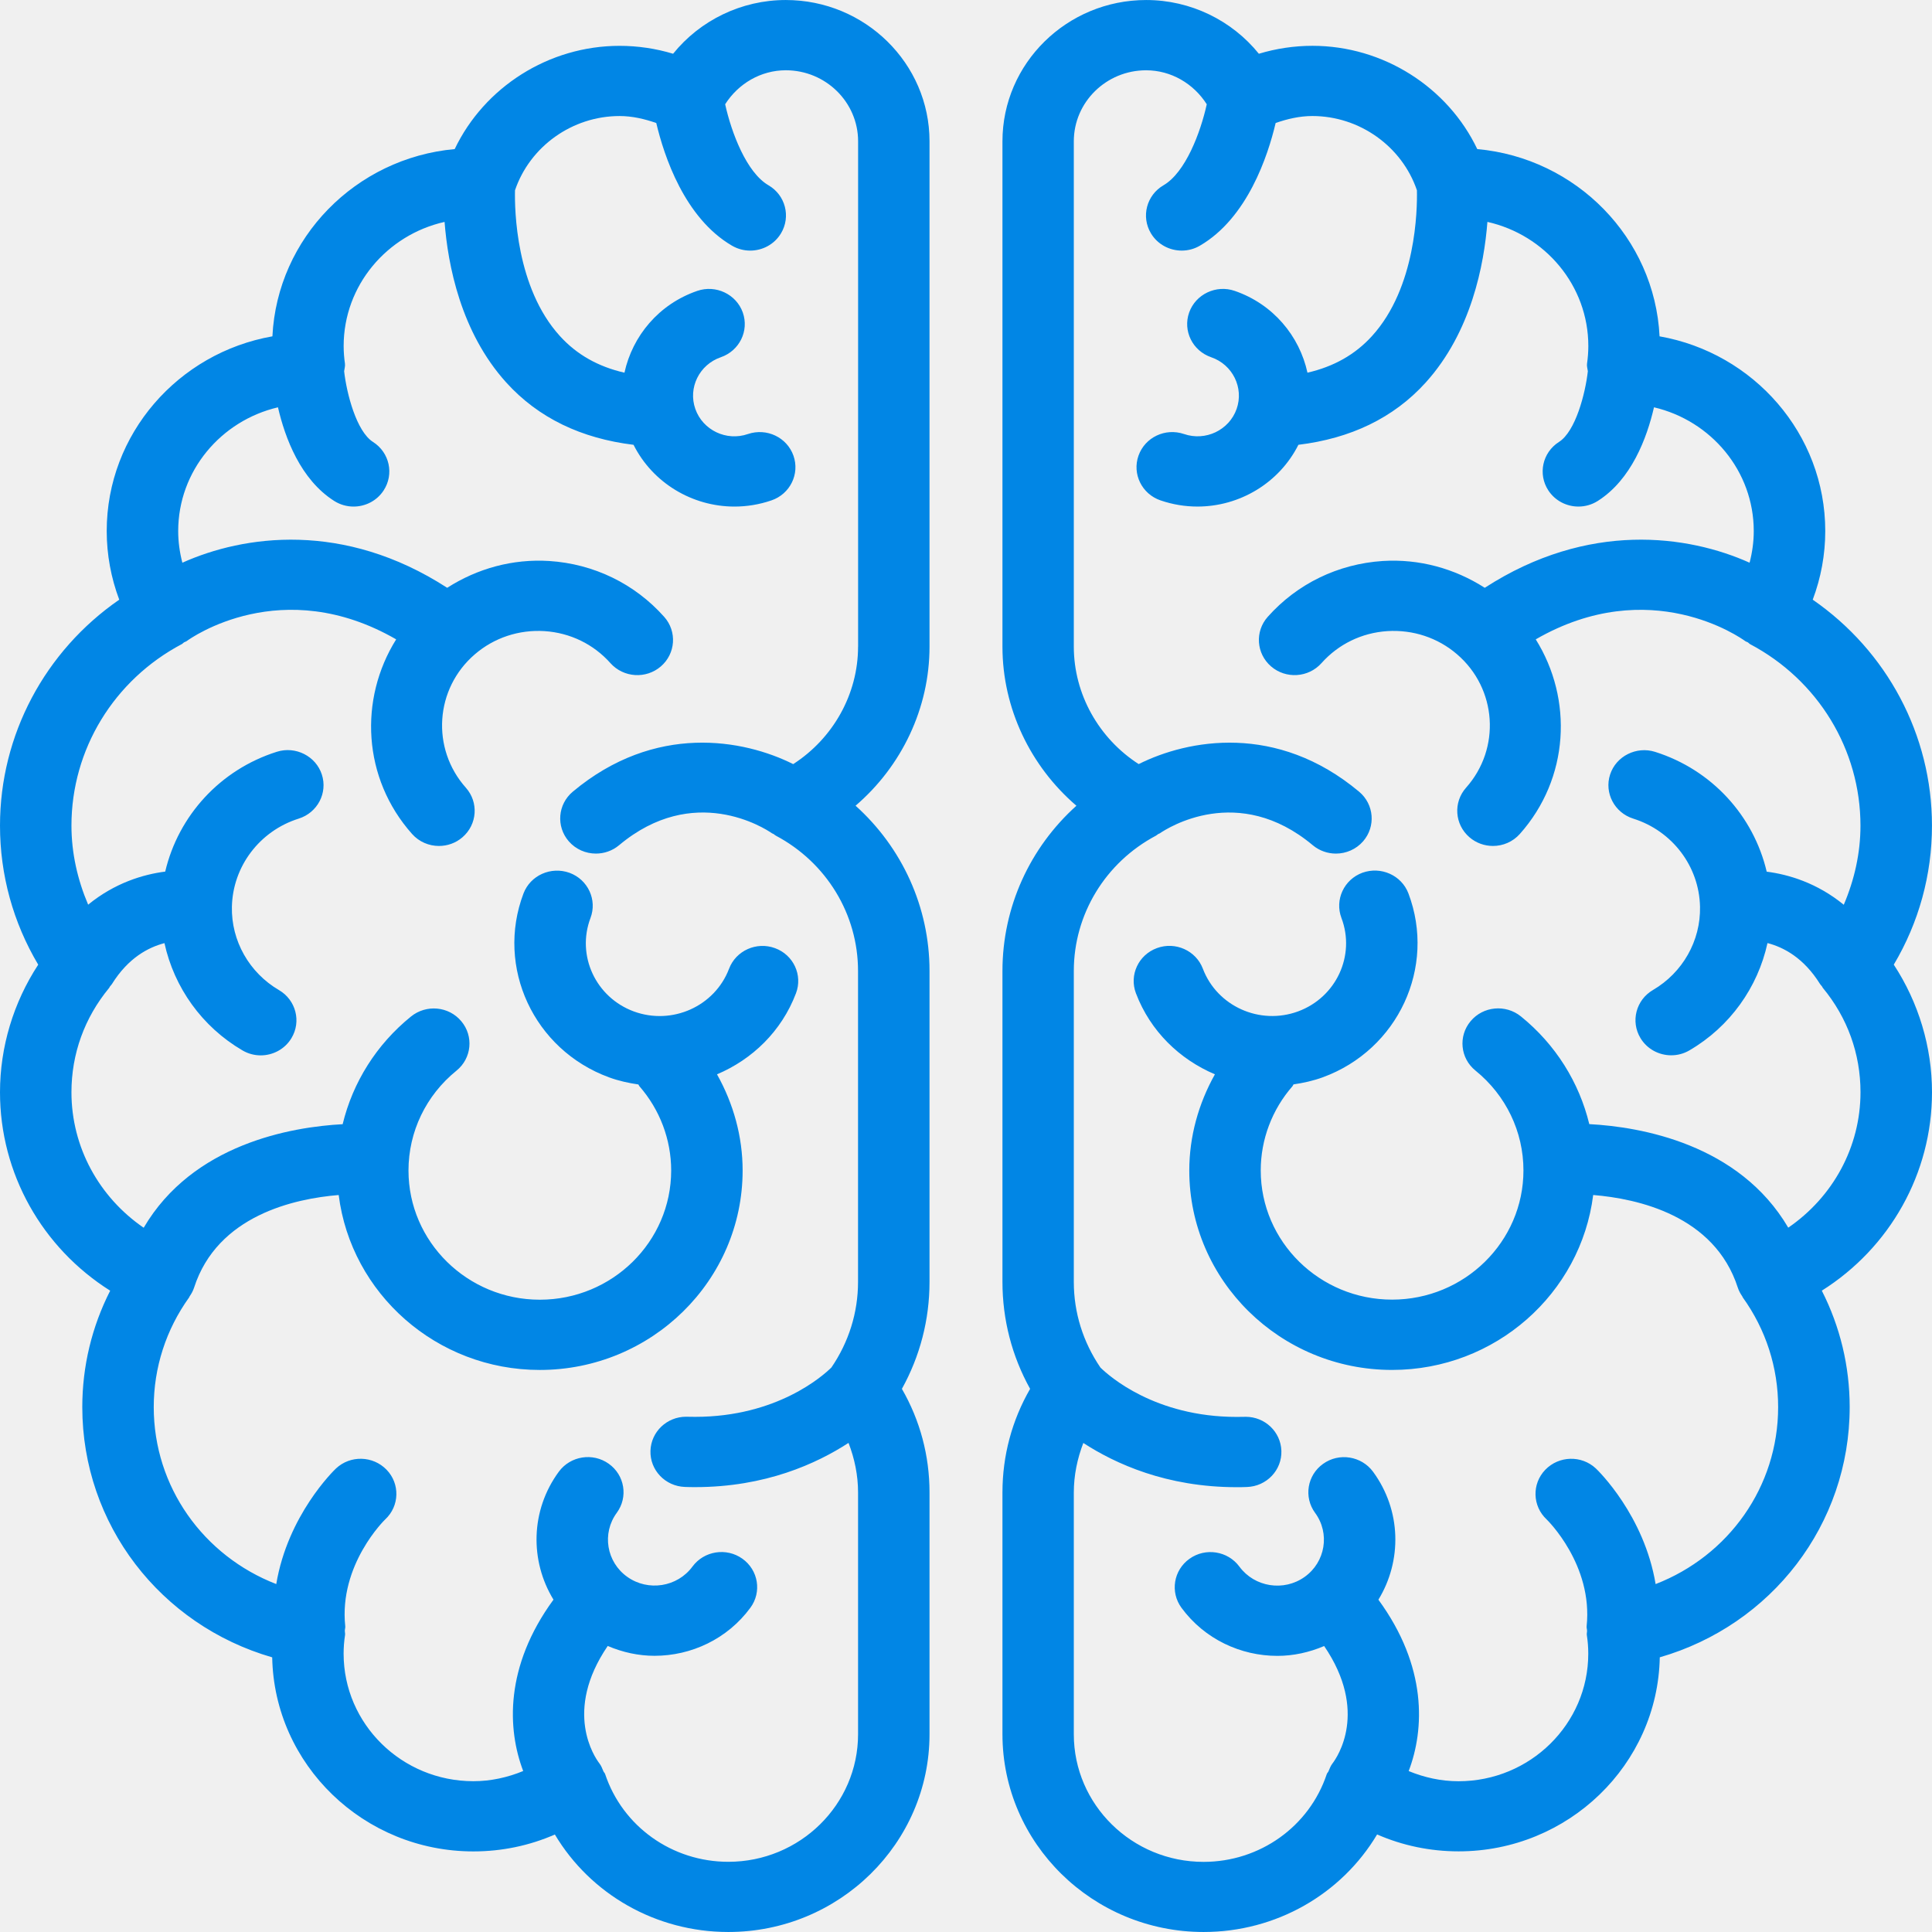
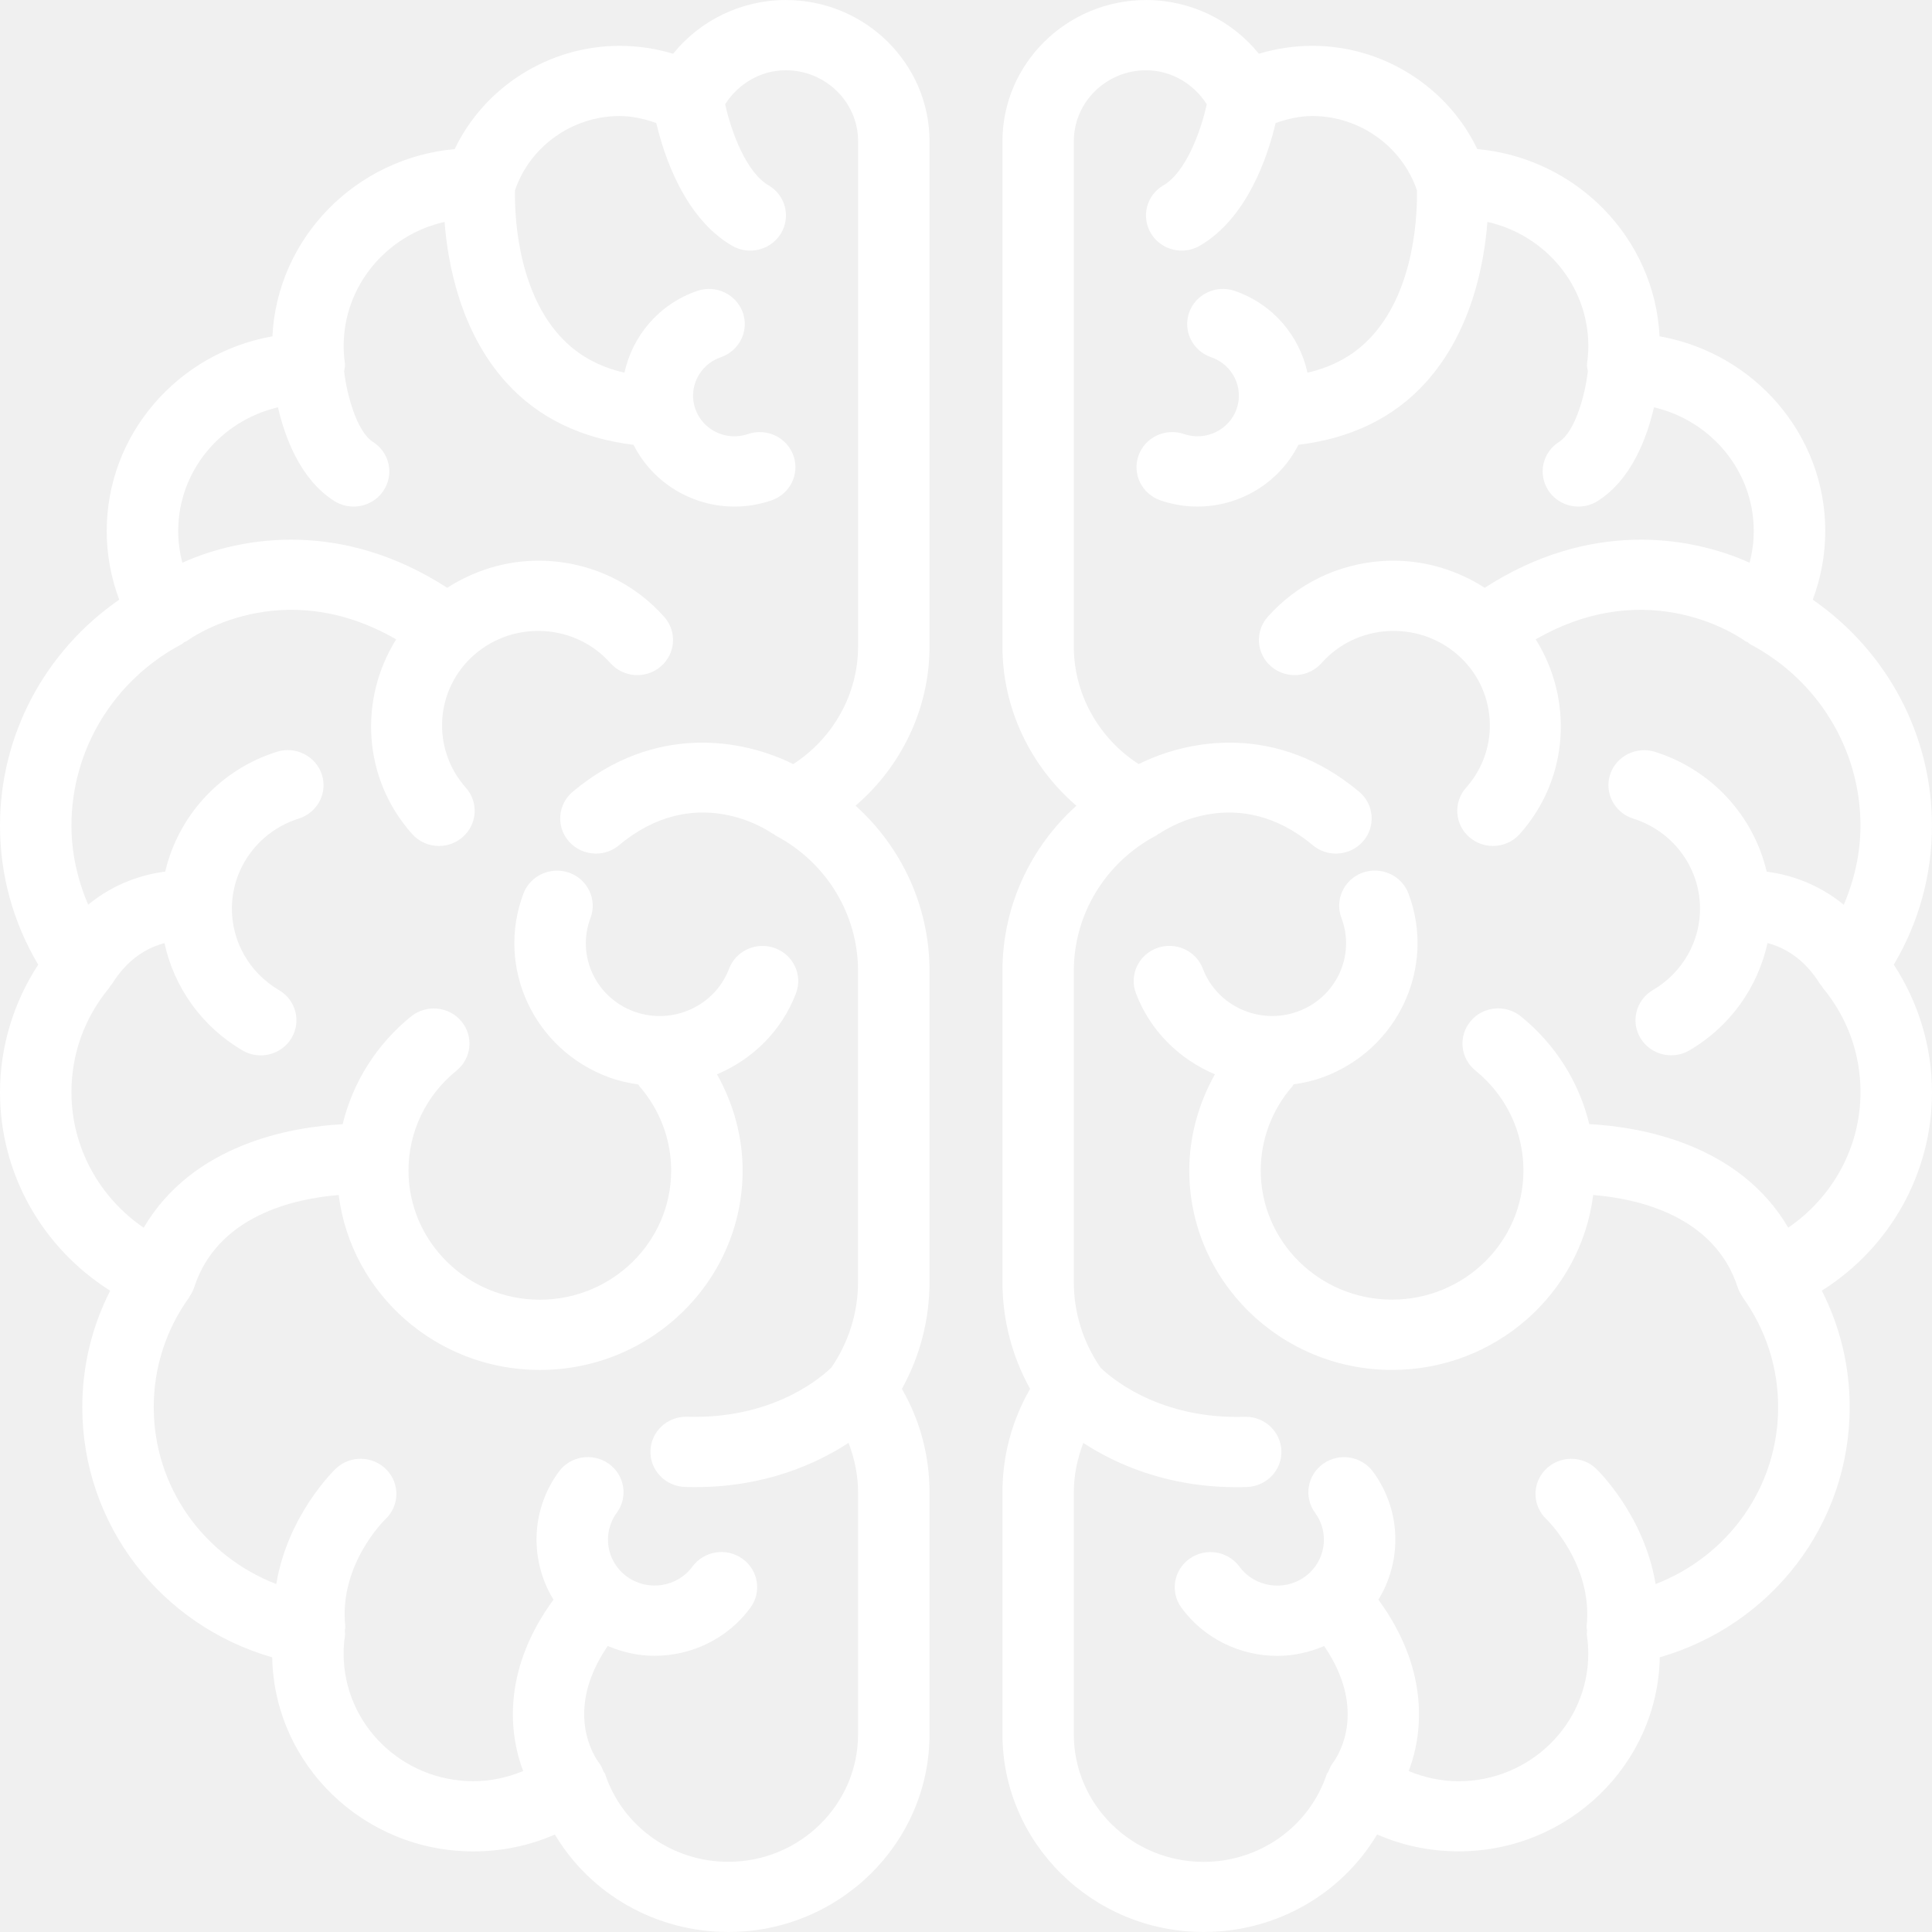
<svg xmlns="http://www.w3.org/2000/svg" version="1.1" id="Layer_1" x="0px" y="0px" viewBox="0 0 512 512" style="enable-background:new 0 0 512 512;" xml:space="preserve" width="512px" height="512px">
  <g>
    <g>
-       <path d="M512,289.456c0-12-3.56-23.784-10.128-33.815c6.64-11.168,10.12-23.784,10.12-36.855    c0-24.024-11.912-46.255-31.599-59.863c2.184-5.8,3.32-11.96,3.32-18.192c0-25.744-18.984-47.215-43.911-51.599    c-1.288-26.104-22.072-47.247-48.311-49.623c-7.824-16.4-24.896-27.368-43.679-27.368c-4.824,0-9.624,0.72-14.2,2.104    c-7.144-8.848-18.096-14.24-29.856-14.24c-21.008,0-38.095,16.8-38.095,37.447v133.926c0,16.304,7.392,31.68,19.6,42.151    c-12.336,11.088-19.6,26.88-19.6,43.775v82.415c0,9.992,2.512,19.672,7.328,28.344c-4.808,8.336-7.328,17.712-7.328,27.448v64.071    c0,28.896,23.92,52.415,53.311,52.415c19.232,0,36.551-10.04,45.975-25.848c6.752,2.952,14.064,4.48,21.6,4.48    c29.064,0,52.775-22.984,53.311-51.423c29.616-8.552,50.327-35.223,50.327-66.319c0-10.816-2.536-21.312-7.384-30.848    C500.824,330.679,512,310.999,512,289.456z M473.905,325.343c-13.032-22.2-39.103-26.72-52.727-27.44    c-2.688-11.088-8.944-21.12-18.12-28.544c-4.048-3.272-10.016-2.712-13.328,1.264c-3.328,3.96-2.752,9.84,1.288,13.096    c8.08,6.544,12.712,16.192,12.712,26.456c0,18.88-15.616,34.239-34.815,34.239c-19.192,0-34.807-15.352-34.807-34.239    c0-8.2,3-16.128,8.424-22.336c0.12-0.144,0.152-0.32,0.264-0.464c2.616-0.384,5.224-0.952,7.8-1.896    c19.896-7.304,30.056-29.152,22.648-48.727c-1.84-4.816-7.28-7.224-12.184-5.472c-4.896,1.8-7.384,7.168-5.568,11.984    c3.776,9.944-1.384,21.064-11.512,24.776c-10.136,3.712-21.432-1.376-25.208-11.32c-1.824-4.816-7.288-7.264-12.176-5.464    c-4.896,1.792-7.392,7.152-5.56,11.976c3.824,10.072,11.6,17.52,20.928,21.472c-4.352,7.768-6.792,16.504-6.792,25.488    c0,29.144,24.112,52.855,53.743,52.855c27.392,0,50.031-20.28,53.295-46.359c11.664,0.952,32.144,5.376,38.327,24.552    c0.28,0.864,0.712,1.624,1.2,2.336c0.048,0.064,0.048,0.152,0.096,0.224c6.152,8.552,9.392,18.616,9.392,29.104    c0,21.16-13.184,39.423-32.471,46.895c-3.032-18.216-15.208-30.056-15.84-30.648c-3.792-3.544-9.776-3.384-13.392,0.344    c-3.6,3.728-3.44,9.624,0.352,13.168c0.128,0.112,12.328,12,10.6,28.312c-0.048,0.408,0.104,0.768,0.112,1.168    c0.008,0.4-0.12,0.776-0.056,1.184c0.248,1.608,0.376,3.248,0.376,4.92c0,18.64-15.424,33.799-34.383,33.799    c-4.608,0-9.048-0.984-13.208-2.696c4.208-11.056,4.952-27.672-8.024-45.415c6.272-10.256,6.136-23.624-1.424-33.919    c-3.072-4.16-9-5.112-13.224-2.088c-4.232,3.008-5.184,8.832-2.128,13c3.992,5.424,2.744,13.048-2.784,16.976    c-5.512,3.928-13.264,2.712-17.272-2.728c-3.08-4.176-9-5.104-13.224-2.088c-4.24,3.016-5.184,8.832-2.128,13    c6.12,8.32,15.712,12.736,25.416,12.736c4.208,0,8.408-0.912,12.392-2.608c11.832,17.352,3.416,29.536,2.24,31.071    c-0.528,0.656-0.784,1.416-1.104,2.152c-0.112,0.256-0.352,0.432-0.44,0.704c-4.632,13.92-17.76,23.272-32.664,23.272    c-18.952,0-34.375-15.168-34.375-33.799v-64.071c0-4.568,0.92-8.976,2.52-13.144c8.432,5.472,21.992,11.72,40.647,11.72    c0.888,0,1.784-0.008,2.688-0.048c5.232-0.168,9.328-4.464,9.152-9.6c-0.168-5.04-4.368-9.008-9.448-9.008    c-0.112,0-0.216,0-0.312,0.008c-0.712,0.016-1.408,0.024-2.088,0.024c-21.696,0-33.871-10.88-36.103-13.08    c-4.592-6.72-7.056-14.536-7.056-22.672v-82.439c0-14.992,8.352-28.736,21.784-35.855c0.224-0.12,0.392-0.304,0.608-0.44    c0.12-0.072,0.264-0.08,0.384-0.16c2.064-1.424,20.784-13.408,40.551,3.144c1.784,1.488,3.968,2.216,6.136,2.216    c2.672,0,5.336-1.112,7.216-3.272c3.384-3.912,2.912-9.792-1.072-13.128c-21.816-18.256-45.295-13.88-58.415-7.32    c-10.56-6.8-17.192-18.536-17.192-31.12V37.451c0-10.384,8.592-18.824,19.16-18.824c6.624,0,12.6,3.544,16.072,9.008    c-1.68,7.584-5.664,18.088-11.464,21.464c-4.504,2.616-5.984,8.328-3.32,12.752c1.768,2.936,4.92,4.56,8.152,4.56    c1.64,0,3.304-0.416,4.816-1.304c12.584-7.328,18.008-23.768,20.072-32.511c3.12-1.088,6.376-1.848,9.728-1.848    c12.528,0,23.76,8.064,27.712,19.68c0.112,5.152-0.216,25.76-11.888,38.607c-4.48,4.944-10.152,8.12-17.12,9.728    c-2.12-9.712-9.088-18.176-19.296-21.68c-4.888-1.688-10.328,0.864-12.056,5.728c-1.72,4.856,0.888,10.152,5.824,11.856    c5.704,1.952,8.728,8.112,6.752,13.712c-1.984,5.616-8.24,8.608-13.944,6.64c-4.968-1.68-10.336,0.872-12.056,5.728    c-1.72,4.856,0.888,10.16,5.824,11.856c3.248,1.112,6.544,1.64,9.8,1.64c11.168,0,21.656-6.24,26.752-16.368    c13.776-1.672,25.208-7.064,33.751-16.52c12.08-13.376,15.464-31.247,16.336-42.551c15.28,3.432,26.744,16.848,26.744,32.896    c0,1.584-0.128,3.152-0.344,4.68c-0.096,0.68,0.136,1.328,0.216,2c-0.656,5.864-3.248,15.944-7.648,18.736    c-4.392,2.792-5.648,8.552-2.808,12.872c1.816,2.752,4.856,4.256,7.96,4.256c1.76,0,3.544-0.48,5.128-1.488    c8.92-5.664,13.024-16.696,14.896-24.816c15.12,3.544,26.44,16.864,26.44,32.799c0,2.84-0.392,5.648-1.104,8.384    c-16.288-7.312-42.743-11.104-70.183,6.648c-8.008-5.128-17.376-7.704-27.04-7.104c-11.832,0.776-22.664,6.024-30.48,14.808    c-3.44,3.864-3.04,9.744,0.896,13.136c3.92,3.376,9.896,3,13.36-0.88c4.472-5.024,10.68-8.048,17.464-8.48    c6.76-0.416,13.352,1.736,18.472,6.152c10.568,9.088,11.632,24.944,2.376,35.343c-3.44,3.864-3.04,9.744,0.896,13.136    c1.792,1.544,4.008,2.304,6.232,2.304c2.632,0,5.248-1.072,7.128-3.184c13.12-14.744,14.128-35.695,4.208-51.567    c30.288-17.464,54.399-0.36,55.527,0.472c0.216,0.16,0.472,0.192,0.696,0.328c0.2,0.128,0.336,0.336,0.552,0.456    c18.056,9.536,29.28,27.976,29.28,48.111c0,7.304-1.608,14.352-4.424,20.968c-7.104-5.808-14.64-8.024-20.424-8.768    c-3.48-14.768-14.512-27.008-29.608-31.76c-4.928-1.544-10.312,1.136-11.896,6.024c-1.584,4.872,1.168,10.12,6.144,11.68    c10.36,3.264,17.464,12.656,17.688,23.352c0.192,9-4.592,17.456-12.472,22.064c-4.496,2.624-5.976,8.336-3.304,12.752    c1.768,2.928,4.92,4.552,8.144,4.552c1.648,0,3.312-0.416,4.832-1.312c10.752-6.28,18.112-16.688,20.68-28.432    c4.24,1.104,9.592,3.88,13.928,10.856c0.144,0.232,0.344,0.4,0.504,0.616c0.096,0.128,0.128,0.28,0.232,0.4    c6.528,7.896,9.984,17.464,9.984,27.656C493.048,303.999,485.712,317.247,473.905,325.343z" fill="#0186e5" />
+       <path d="M512,289.456c0-12-3.56-23.784-10.128-33.815c6.64-11.168,10.12-23.784,10.12-36.855    c0-24.024-11.912-46.255-31.599-59.863c2.184-5.8,3.32-11.96,3.32-18.192c0-25.744-18.984-47.215-43.911-51.599    c-1.288-26.104-22.072-47.247-48.311-49.623c-7.824-16.4-24.896-27.368-43.679-27.368c-4.824,0-9.624,0.72-14.2,2.104    c-7.144-8.848-18.096-14.24-29.856-14.24c-21.008,0-38.095,16.8-38.095,37.447v133.926c0,16.304,7.392,31.68,19.6,42.151    c-12.336,11.088-19.6,26.88-19.6,43.775v82.415c0,9.992,2.512,19.672,7.328,28.344c-4.808,8.336-7.328,17.712-7.328,27.448v64.071    c0,28.896,23.92,52.415,53.311,52.415c19.232,0,36.551-10.04,45.975-25.848c6.752,2.952,14.064,4.48,21.6,4.48    c29.064,0,52.775-22.984,53.311-51.423c29.616-8.552,50.327-35.223,50.327-66.319c0-10.816-2.536-21.312-7.384-30.848    C500.824,330.679,512,310.999,512,289.456z M473.905,325.343c-13.032-22.2-39.103-26.72-52.727-27.44    c-2.688-11.088-8.944-21.12-18.12-28.544c-4.048-3.272-10.016-2.712-13.328,1.264c-3.328,3.96-2.752,9.84,1.288,13.096    c8.08,6.544,12.712,16.192,12.712,26.456c0,18.88-15.616,34.239-34.815,34.239c-19.192,0-34.807-15.352-34.807-34.239    c0-8.2,3-16.128,8.424-22.336c0.12-0.144,0.152-0.32,0.264-0.464c2.616-0.384,5.224-0.952,7.8-1.896    c19.896-7.304,30.056-29.152,22.648-48.727c-1.84-4.816-7.28-7.224-12.184-5.472c-4.896,1.8-7.384,7.168-5.568,11.984    c3.776,9.944-1.384,21.064-11.512,24.776c-10.136,3.712-21.432-1.376-25.208-11.32c-1.824-4.816-7.288-7.264-12.176-5.464    c-4.896,1.792-7.392,7.152-5.56,11.976c3.824,10.072,11.6,17.52,20.928,21.472c-4.352,7.768-6.792,16.504-6.792,25.488    c0,29.144,24.112,52.855,53.743,52.855c27.392,0,50.031-20.28,53.295-46.359c11.664,0.952,32.144,5.376,38.327,24.552    c0.28,0.864,0.712,1.624,1.2,2.336c0.048,0.064,0.048,0.152,0.096,0.224c6.152,8.552,9.392,18.616,9.392,29.104    c0,21.16-13.184,39.423-32.471,46.895c-3.032-18.216-15.208-30.056-15.84-30.648c-3.792-3.544-9.776-3.384-13.392,0.344    c-3.6,3.728-3.44,9.624,0.352,13.168c0.128,0.112,12.328,12,10.6,28.312c-0.048,0.408,0.104,0.768,0.112,1.168    c0.008,0.4-0.12,0.776-0.056,1.184c0.248,1.608,0.376,3.248,0.376,4.92c0,18.64-15.424,33.799-34.383,33.799    c-4.608,0-9.048-0.984-13.208-2.696c4.208-11.056,4.952-27.672-8.024-45.415c6.272-10.256,6.136-23.624-1.424-33.919    c-3.072-4.16-9-5.112-13.224-2.088c-4.232,3.008-5.184,8.832-2.128,13c3.992,5.424,2.744,13.048-2.784,16.976    c-5.512,3.928-13.264,2.712-17.272-2.728c-3.08-4.176-9-5.104-13.224-2.088c-4.24,3.016-5.184,8.832-2.128,13    c6.12,8.32,15.712,12.736,25.416,12.736c4.208,0,8.408-0.912,12.392-2.608c11.832,17.352,3.416,29.536,2.24,31.071    c-0.528,0.656-0.784,1.416-1.104,2.152c-0.112,0.256-0.352,0.432-0.44,0.704c-4.632,13.92-17.76,23.272-32.664,23.272    c-18.952,0-34.375-15.168-34.375-33.799v-64.071c0-4.568,0.92-8.976,2.52-13.144c8.432,5.472,21.992,11.72,40.647,11.72    c0.888,0,1.784-0.008,2.688-0.048c5.232-0.168,9.328-4.464,9.152-9.6c-0.168-5.04-4.368-9.008-9.448-9.008    c-0.112,0-0.216,0-0.312,0.008c-0.712,0.016-1.408,0.024-2.088,0.024c-21.696,0-33.871-10.88-36.103-13.08    c-4.592-6.72-7.056-14.536-7.056-22.672v-82.439c0-14.992,8.352-28.736,21.784-35.855c0.224-0.12,0.392-0.304,0.608-0.44    c0.12-0.072,0.264-0.08,0.384-0.16c2.064-1.424,20.784-13.408,40.551,3.144c1.784,1.488,3.968,2.216,6.136,2.216    c2.672,0,5.336-1.112,7.216-3.272c3.384-3.912,2.912-9.792-1.072-13.128c-21.816-18.256-45.295-13.88-58.415-7.32    c-10.56-6.8-17.192-18.536-17.192-31.12V37.451c0-10.384,8.592-18.824,19.16-18.824c6.624,0,12.6,3.544,16.072,9.008    c-1.68,7.584-5.664,18.088-11.464,21.464c-4.504,2.616-5.984,8.328-3.32,12.752c1.768,2.936,4.92,4.56,8.152,4.56    c1.64,0,3.304-0.416,4.816-1.304c12.584-7.328,18.008-23.768,20.072-32.511c3.12-1.088,6.376-1.848,9.728-1.848    c12.528,0,23.76,8.064,27.712,19.68c0.112,5.152-0.216,25.76-11.888,38.607c-4.48,4.944-10.152,8.12-17.12,9.728    c-2.12-9.712-9.088-18.176-19.296-21.68c-4.888-1.688-10.328,0.864-12.056,5.728c-1.72,4.856,0.888,10.152,5.824,11.856    c5.704,1.952,8.728,8.112,6.752,13.712c-1.984,5.616-8.24,8.608-13.944,6.64c-4.968-1.68-10.336,0.872-12.056,5.728    c-1.72,4.856,0.888,10.16,5.824,11.856c3.248,1.112,6.544,1.64,9.8,1.64c11.168,0,21.656-6.24,26.752-16.368    c13.776-1.672,25.208-7.064,33.751-16.52c12.08-13.376,15.464-31.247,16.336-42.551c15.28,3.432,26.744,16.848,26.744,32.896    c0,1.584-0.128,3.152-0.344,4.68c-0.096,0.68,0.136,1.328,0.216,2c-0.656,5.864-3.248,15.944-7.648,18.736    c-4.392,2.792-5.648,8.552-2.808,12.872c1.816,2.752,4.856,4.256,7.96,4.256c1.76,0,3.544-0.48,5.128-1.488    c8.92-5.664,13.024-16.696,14.896-24.816c15.12,3.544,26.44,16.864,26.44,32.799c0,2.84-0.392,5.648-1.104,8.384    c-16.288-7.312-42.743-11.104-70.183,6.648c-8.008-5.128-17.376-7.704-27.04-7.104c-11.832,0.776-22.664,6.024-30.48,14.808    c-3.44,3.864-3.04,9.744,0.896,13.136c3.92,3.376,9.896,3,13.36-0.88c4.472-5.024,10.68-8.048,17.464-8.48    c6.76-0.416,13.352,1.736,18.472,6.152c10.568,9.088,11.632,24.944,2.376,35.343c-3.44,3.864-3.04,9.744,0.896,13.136    c1.792,1.544,4.008,2.304,6.232,2.304c2.632,0,5.248-1.072,7.128-3.184c13.12-14.744,14.128-35.695,4.208-51.567    c30.288-17.464,54.399-0.36,55.527,0.472c0.216,0.16,0.472,0.192,0.696,0.328c0.2,0.128,0.336,0.336,0.552,0.456    c18.056,9.536,29.28,27.976,29.28,48.111c0,7.304-1.608,14.352-4.424,20.968c-7.104-5.808-14.64-8.024-20.424-8.768    c-3.48-14.768-14.512-27.008-29.608-31.76c-4.928-1.544-10.312,1.136-11.896,6.024c-1.584,4.872,1.168,10.12,6.144,11.68    c10.36,3.264,17.464,12.656,17.688,23.352c0.192,9-4.592,17.456-12.472,22.064c-4.496,2.624-5.976,8.336-3.304,12.752    c1.768,2.928,4.92,4.552,8.144,4.552c1.648,0,3.312-0.416,4.832-1.312c10.752-6.28,18.112-16.688,20.68-28.432    c4.24,1.104,9.592,3.88,13.928,10.856c0.144,0.232,0.344,0.4,0.504,0.616c0.096,0.128,0.128,0.28,0.232,0.4    c6.528,7.896,9.984,17.464,9.984,27.656C493.048,303.999,485.712,317.247,473.905,325.343z" fill="#ffffff" />
    </g>
  </g>
  <g>
    <g>
-       <path d="M246.332,171.377V37.451c0-20.648-17.088-37.447-38.095-37.447c-11.76,0-22.72,5.392-29.856,14.24    c-4.576-1.384-9.376-2.096-14.2-2.096c-18.776,0-35.855,10.96-43.679,27.36c-26.24,2.384-47.023,23.528-48.311,49.623    C47.263,93.515,28.28,114.986,28.28,140.73c0,6.224,1.136,12.392,3.32,18.192C11.912,172.529,0,194.753,0,218.785    c0,13.072,3.48,25.688,10.128,36.863C3.56,265.68,0,277.464,0,289.464c0,21.544,11.176,41.215,29.2,52.583    c-4.856,9.536-7.392,20.024-7.392,30.848c0,31.088,20.712,57.759,50.327,66.319c0.536,28.448,24.256,51.431,53.311,51.431    c7.536,0,14.848-1.528,21.6-4.48c9.424,15.8,26.744,25.832,45.975,25.832c29.392,0,53.311-23.52,53.311-52.415V395.51    c0-9.736-2.512-19.112-7.32-27.448c4.808-8.672,7.32-18.352,7.32-28.344v-82.423c0-16.888-7.264-32.68-19.6-43.775    C238.948,203.057,246.332,187.673,246.332,171.377z M227.404,171.377h-0.008v0c0,12.584-6.632,24.32-17.192,31.12    c-13.12-6.568-36.599-10.944-58.415,7.312c-3.984,3.336-4.456,9.216-1.072,13.128c1.88,2.168,4.536,3.272,7.208,3.272    c2.176,0,4.352-0.728,6.136-2.216c19.768-16.552,38.495-4.576,40.551-3.144c0.12,0.08,0.264,0.088,0.384,0.168    c0.208,0.136,0.376,0.32,0.608,0.44c13.432,7.12,21.784,20.864,21.784,35.855v82.415c0,8.136-2.464,15.952-7.056,22.672    c-2.232,2.2-14.408,13.08-36.103,13.08c-0.688,0-1.376-0.008-2.088-0.024c-0.104-0.008-0.2-0.008-0.312-0.008    c-5.088,0-9.28,3.968-9.448,9.008c-0.176,5.136,3.92,9.432,9.152,9.6c0.904,0.04,1.8,0.048,2.688,0.048    c18.656,0,32.215-6.248,40.647-11.72c1.608,4.168,2.528,8.576,2.528,13.144v64.071c0,18.632-15.424,33.799-34.375,33.799    c-14.904,0-28.032-9.352-32.664-23.272c-0.088-0.272-0.328-0.448-0.44-0.704c-0.32-0.736-0.576-1.496-1.104-2.152    c-1.176-1.536-9.592-13.72,2.24-31.072c3.984,1.696,8.184,2.608,12.392,2.608c9.704,0,19.296-4.416,25.416-12.736    c3.064-4.16,2.12-9.984-2.128-13c-4.224-3.008-10.144-2.08-13.224,2.088c-4,5.44-11.76,6.656-17.272,2.728    c-5.528-3.928-6.776-11.544-2.784-16.976c3.056-4.168,2.112-9.992-2.128-13c-4.224-3.016-10.152-2.072-13.224,2.096    c-7.56,10.288-7.696,23.664-1.424,33.919c-12.976,17.744-12.232,34.359-8.024,45.415c-4.16,1.712-8.6,2.696-13.208,2.696    c-18.96,0-34.383-15.16-34.383-33.799c0-1.672,0.128-3.312,0.376-4.92c0.064-0.408-0.064-0.776-0.056-1.184    c0.008-0.4,0.16-0.76,0.112-1.168c-1.728-16.312,10.464-28.2,10.6-28.312c3.792-3.536,3.952-9.44,0.352-13.16    c-3.616-3.728-9.6-3.888-13.392-0.344c-0.632,0.592-12.808,12.432-15.84,30.648c-19.28-7.472-32.471-25.736-32.471-46.895    c0-10.48,3.248-20.544,9.392-29.096c0.048-0.064,0.048-0.152,0.096-0.224c0.488-0.712,0.92-1.472,1.2-2.336    c6.184-19.176,26.664-23.6,38.327-24.552c3.272,26.088,25.904,46.359,53.295,46.359c29.632,0,53.751-23.712,53.751-52.855    c0-8.984-2.432-17.72-6.792-25.488c9.328-3.944,17.104-11.392,20.928-21.472c1.832-4.816-0.656-10.184-5.56-11.968    c-4.888-1.8-10.352,0.648-12.176,5.464c-3.776,9.944-15.072,15.024-25.208,11.32c-10.12-3.712-15.28-14.824-11.512-24.768    c1.824-4.816-0.664-10.184-5.568-11.984c-4.912-1.752-10.344,0.656-12.184,5.472c-7.416,19.576,2.744,41.423,22.648,48.727    c2.576,0.944,5.184,1.512,7.8,1.896c0.112,0.144,0.144,0.32,0.264,0.464c5.424,6.208,8.424,14.136,8.424,22.336    c0,18.88-15.616,34.239-34.807,34.239c-19.192,0-34.807-15.36-34.807-34.239c0-10.264,4.632-19.912,12.712-26.456    c4.04-3.264,4.616-9.136,1.288-13.096c-3.312-3.976-9.272-4.536-13.328-1.264c-9.176,7.424-15.432,17.456-18.12,28.544    c-13.632,0.72-39.703,5.248-52.727,27.44c-11.808-8.096-19.144-21.344-19.144-35.895c0-10.192,3.456-19.752,9.984-27.656    c0.104-0.12,0.136-0.272,0.232-0.4c0.16-0.216,0.36-0.384,0.504-0.616c4.336-6.984,9.688-9.752,13.928-10.856    c2.568,11.744,9.928,22.144,20.68,28.432c1.52,0.888,3.184,1.312,4.824,1.312c3.224,0,6.376-1.624,8.144-4.552    c2.672-4.416,1.192-10.128-3.304-12.752c-7.88-4.608-12.664-13.064-12.472-22.064c0.232-10.72,7.344-20.112,17.704-23.376    c4.984-1.568,7.728-6.808,6.128-11.696c-1.592-4.888-6.976-7.576-11.896-6.024c-15.096,4.752-26.128,17-29.608,31.759    c-5.784,0.744-13.312,2.96-20.424,8.768c-2.808-6.608-4.424-13.664-4.424-20.96c0-20.136,11.224-38.575,29.28-48.111    c0.216-0.112,0.352-0.328,0.552-0.448c0.224-0.136,0.48-0.168,0.696-0.328c1.128-0.832,25.232-17.936,55.527-0.464    c-9.928,15.872-8.912,36.823,4.208,51.567c1.88,2.112,4.496,3.184,7.128,3.184c2.216,0,4.44-0.752,6.232-2.304    c3.936-3.392,4.336-9.272,0.896-13.136c-9.256-10.4-8.192-26.256,2.376-35.343c5.12-4.416,11.712-6.576,18.472-6.152    c6.784,0.44,12.992,3.456,17.464,8.48c3.472,3.88,9.44,4.256,13.36,0.88c3.936-3.392,4.336-9.272,0.896-13.136    c-7.816-8.784-18.64-14.04-30.471-14.808c-9.672-0.608-19.032,1.976-27.04,7.104c-27.44-17.752-53.895-13.96-70.183-6.648    c-0.712-2.728-1.104-5.544-1.104-8.384c0-15.936,11.32-29.256,26.44-32.799c1.872,8.12,5.984,19.152,14.904,24.816    c1.592,1.008,3.376,1.488,5.128,1.488c3.112,0,6.152-1.504,7.96-4.256c2.84-4.32,1.584-10.08-2.808-12.872    c-4.4-2.792-6.992-12.872-7.648-18.736c0.08-0.672,0.304-1.32,0.216-2c-0.216-1.528-0.344-3.096-0.344-4.68    c0-16.048,11.464-29.456,26.744-32.895c0.872,11.304,4.256,29.184,16.336,42.551c8.544,9.448,19.976,14.84,33.743,16.52    c5.096,10.128,15.584,16.368,26.752,16.368c3.256,0,6.552-0.528,9.8-1.64c4.936-1.688,7.544-7,5.824-11.856    c-1.72-4.856-7.096-7.408-12.056-5.728c-5.704,1.976-11.96-1.016-13.944-6.64c-1.976-5.6,1.048-11.752,6.752-13.712    c4.936-1.704,7.544-7,5.824-11.856c-1.728-4.864-7.168-7.416-12.056-5.728c-10.216,3.504-17.184,11.968-19.304,21.68    c-6.968-1.6-12.64-4.784-17.12-9.728c-11.672-12.848-12-33.455-11.888-38.607c3.952-11.624,15.176-19.68,27.712-19.68    c3.352,0,6.6,0.76,9.728,1.848c2.064,8.736,7.488,25.176,20.072,32.511c1.512,0.88,3.176,1.304,4.816,1.304    c3.24,0,6.392-1.632,8.16-4.568c2.664-4.424,1.184-10.136-3.32-12.752c-5.808-3.376-9.792-13.88-11.472-21.464    c3.472-5.464,9.448-9.008,16.072-9.008c10.568,0,19.16,8.448,19.16,18.824V171.377z" fill="#0186e5" />
+       <path d="M246.332,171.377V37.451c0-20.648-17.088-37.447-38.095-37.447c-11.76,0-22.72,5.392-29.856,14.24    c-4.576-1.384-9.376-2.096-14.2-2.096c-18.776,0-35.855,10.96-43.679,27.36c-26.24,2.384-47.023,23.528-48.311,49.623    C47.263,93.515,28.28,114.986,28.28,140.73c0,6.224,1.136,12.392,3.32,18.192C11.912,172.529,0,194.753,0,218.785    c0,13.072,3.48,25.688,10.128,36.863C3.56,265.68,0,277.464,0,289.464c0,21.544,11.176,41.215,29.2,52.583    c-4.856,9.536-7.392,20.024-7.392,30.848c0,31.088,20.712,57.759,50.327,66.319c0.536,28.448,24.256,51.431,53.311,51.431    c7.536,0,14.848-1.528,21.6-4.48c9.424,15.8,26.744,25.832,45.975,25.832c29.392,0,53.311-23.52,53.311-52.415V395.51    c0-9.736-2.512-19.112-7.32-27.448c4.808-8.672,7.32-18.352,7.32-28.344v-82.423c0-16.888-7.264-32.68-19.6-43.775    C238.948,203.057,246.332,187.673,246.332,171.377z M227.404,171.377h-0.008v0c0,12.584-6.632,24.32-17.192,31.12    c-13.12-6.568-36.599-10.944-58.415,7.312c-3.984,3.336-4.456,9.216-1.072,13.128c1.88,2.168,4.536,3.272,7.208,3.272    c2.176,0,4.352-0.728,6.136-2.216c19.768-16.552,38.495-4.576,40.551-3.144c0.12,0.08,0.264,0.088,0.384,0.168    c0.208,0.136,0.376,0.32,0.608,0.44c13.432,7.12,21.784,20.864,21.784,35.855v82.415c0,8.136-2.464,15.952-7.056,22.672    c-2.232,2.2-14.408,13.08-36.103,13.08c-0.688,0-1.376-0.008-2.088-0.024c-0.104-0.008-0.2-0.008-0.312-0.008    c-5.088,0-9.28,3.968-9.448,9.008c-0.176,5.136,3.92,9.432,9.152,9.6c0.904,0.04,1.8,0.048,2.688,0.048    c18.656,0,32.215-6.248,40.647-11.72c1.608,4.168,2.528,8.576,2.528,13.144v64.071c0,18.632-15.424,33.799-34.375,33.799    c-14.904,0-28.032-9.352-32.664-23.272c-0.088-0.272-0.328-0.448-0.44-0.704c-0.32-0.736-0.576-1.496-1.104-2.152    c-1.176-1.536-9.592-13.72,2.24-31.072c3.984,1.696,8.184,2.608,12.392,2.608c9.704,0,19.296-4.416,25.416-12.736    c3.064-4.16,2.12-9.984-2.128-13c-4.224-3.008-10.144-2.08-13.224,2.088c-4,5.44-11.76,6.656-17.272,2.728    c-5.528-3.928-6.776-11.544-2.784-16.976c3.056-4.168,2.112-9.992-2.128-13c-4.224-3.016-10.152-2.072-13.224,2.096    c-7.56,10.288-7.696,23.664-1.424,33.919c-12.976,17.744-12.232,34.359-8.024,45.415c-4.16,1.712-8.6,2.696-13.208,2.696    c-18.96,0-34.383-15.16-34.383-33.799c0-1.672,0.128-3.312,0.376-4.92c0.064-0.408-0.064-0.776-0.056-1.184    c0.008-0.4,0.16-0.76,0.112-1.168c-1.728-16.312,10.464-28.2,10.6-28.312c3.792-3.536,3.952-9.44,0.352-13.16    c-3.616-3.728-9.6-3.888-13.392-0.344c-0.632,0.592-12.808,12.432-15.84,30.648c-19.28-7.472-32.471-25.736-32.471-46.895    c0-10.48,3.248-20.544,9.392-29.096c0.048-0.064,0.048-0.152,0.096-0.224c0.488-0.712,0.92-1.472,1.2-2.336    c6.184-19.176,26.664-23.6,38.327-24.552c3.272,26.088,25.904,46.359,53.295,46.359c29.632,0,53.751-23.712,53.751-52.855    c0-8.984-2.432-17.72-6.792-25.488c9.328-3.944,17.104-11.392,20.928-21.472c1.832-4.816-0.656-10.184-5.56-11.968    c-4.888-1.8-10.352,0.648-12.176,5.464c-3.776,9.944-15.072,15.024-25.208,11.32c-10.12-3.712-15.28-14.824-11.512-24.768    c1.824-4.816-0.664-10.184-5.568-11.984c-4.912-1.752-10.344,0.656-12.184,5.472c-7.416,19.576,2.744,41.423,22.648,48.727    c2.576,0.944,5.184,1.512,7.8,1.896c0.112,0.144,0.144,0.32,0.264,0.464c5.424,6.208,8.424,14.136,8.424,22.336    c0,18.88-15.616,34.239-34.807,34.239c-19.192,0-34.807-15.36-34.807-34.239c0-10.264,4.632-19.912,12.712-26.456    c4.04-3.264,4.616-9.136,1.288-13.096c-3.312-3.976-9.272-4.536-13.328-1.264c-9.176,7.424-15.432,17.456-18.12,28.544    c-13.632,0.72-39.703,5.248-52.727,27.44c-11.808-8.096-19.144-21.344-19.144-35.895c0-10.192,3.456-19.752,9.984-27.656    c0.104-0.12,0.136-0.272,0.232-0.4c0.16-0.216,0.36-0.384,0.504-0.616c4.336-6.984,9.688-9.752,13.928-10.856    c2.568,11.744,9.928,22.144,20.68,28.432c1.52,0.888,3.184,1.312,4.824,1.312c3.224,0,6.376-1.624,8.144-4.552    c2.672-4.416,1.192-10.128-3.304-12.752c-7.88-4.608-12.664-13.064-12.472-22.064c0.232-10.72,7.344-20.112,17.704-23.376    c4.984-1.568,7.728-6.808,6.128-11.696c-1.592-4.888-6.976-7.576-11.896-6.024c-15.096,4.752-26.128,17-29.608,31.759    c-5.784,0.744-13.312,2.96-20.424,8.768c-2.808-6.608-4.424-13.664-4.424-20.96c0-20.136,11.224-38.575,29.28-48.111    c0.216-0.112,0.352-0.328,0.552-0.448c0.224-0.136,0.48-0.168,0.696-0.328c1.128-0.832,25.232-17.936,55.527-0.464    c-9.928,15.872-8.912,36.823,4.208,51.567c1.88,2.112,4.496,3.184,7.128,3.184c2.216,0,4.44-0.752,6.232-2.304    c3.936-3.392,4.336-9.272,0.896-13.136c-9.256-10.4-8.192-26.256,2.376-35.343c5.12-4.416,11.712-6.576,18.472-6.152    c6.784,0.44,12.992,3.456,17.464,8.48c3.472,3.88,9.44,4.256,13.36,0.88c3.936-3.392,4.336-9.272,0.896-13.136    c-7.816-8.784-18.64-14.04-30.471-14.808c-9.672-0.608-19.032,1.976-27.04,7.104c-27.44-17.752-53.895-13.96-70.183-6.648    c-0.712-2.728-1.104-5.544-1.104-8.384c0-15.936,11.32-29.256,26.44-32.799c1.872,8.12,5.984,19.152,14.904,24.816    c1.592,1.008,3.376,1.488,5.128,1.488c3.112,0,6.152-1.504,7.96-4.256c2.84-4.32,1.584-10.08-2.808-12.872    c-4.4-2.792-6.992-12.872-7.648-18.736c0.08-0.672,0.304-1.32,0.216-2c-0.216-1.528-0.344-3.096-0.344-4.68    c0-16.048,11.464-29.456,26.744-32.895c0.872,11.304,4.256,29.184,16.336,42.551c8.544,9.448,19.976,14.84,33.743,16.52    c5.096,10.128,15.584,16.368,26.752,16.368c3.256,0,6.552-0.528,9.8-1.64c4.936-1.688,7.544-7,5.824-11.856    c-1.72-4.856-7.096-7.408-12.056-5.728c-5.704,1.976-11.96-1.016-13.944-6.64c-1.976-5.6,1.048-11.752,6.752-13.712    c4.936-1.704,7.544-7,5.824-11.856c-1.728-4.864-7.168-7.416-12.056-5.728c-10.216,3.504-17.184,11.968-19.304,21.68    c-6.968-1.6-12.64-4.784-17.12-9.728c-11.672-12.848-12-33.455-11.888-38.607c3.952-11.624,15.176-19.68,27.712-19.68    c3.352,0,6.6,0.76,9.728,1.848c2.064,8.736,7.488,25.176,20.072,32.511c1.512,0.88,3.176,1.304,4.816,1.304    c3.24,0,6.392-1.632,8.16-4.568c2.664-4.424,1.184-10.136-3.32-12.752c-5.808-3.376-9.792-13.88-11.472-21.464    c3.472-5.464,9.448-9.008,16.072-9.008c10.568,0,19.16,8.448,19.16,18.824V171.377z" fill="#ffffff" />
    </g>
  </g>
  <g>
</g>
  <g>
</g>
  <g>
</g>
  <g>
</g>
  <g>
</g>
  <g>
</g>
  <g>
</g>
  <g>
</g>
  <g>
</g>
  <g>
</g>
  <g>
</g>
  <g>
</g>
  <g>
</g>
  <g>
</g>
  <g>
</g>
</svg>
